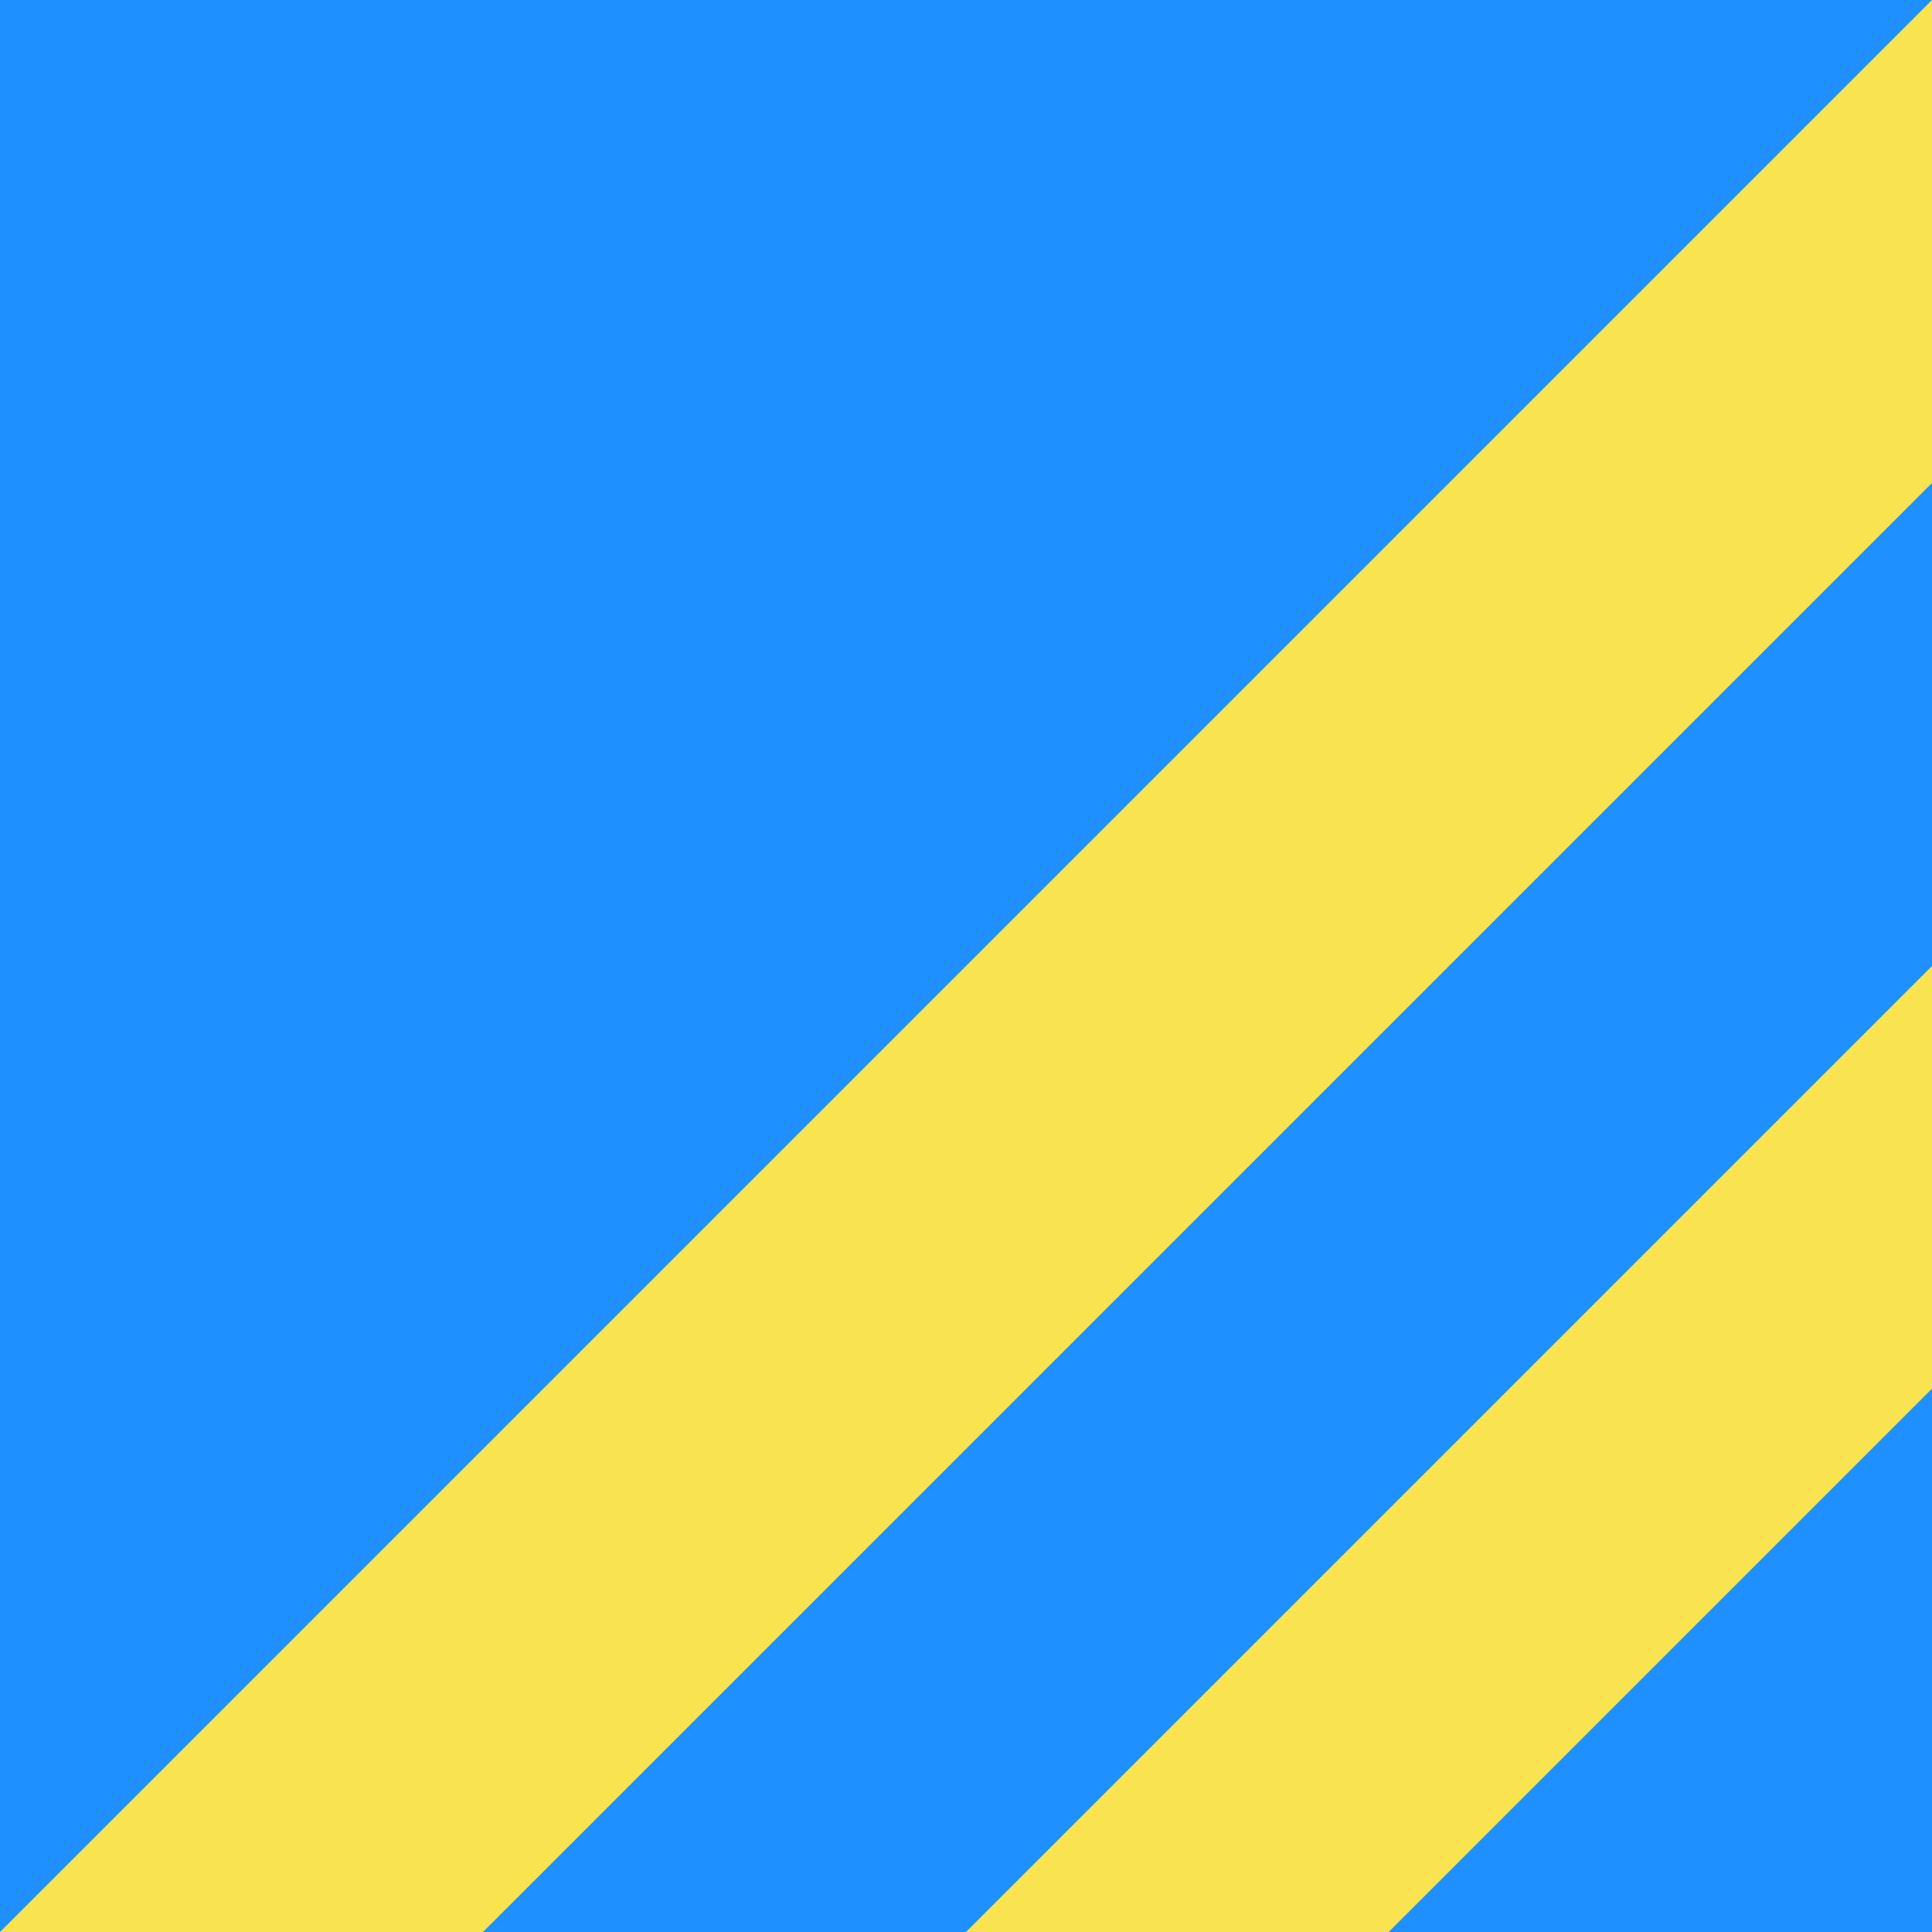
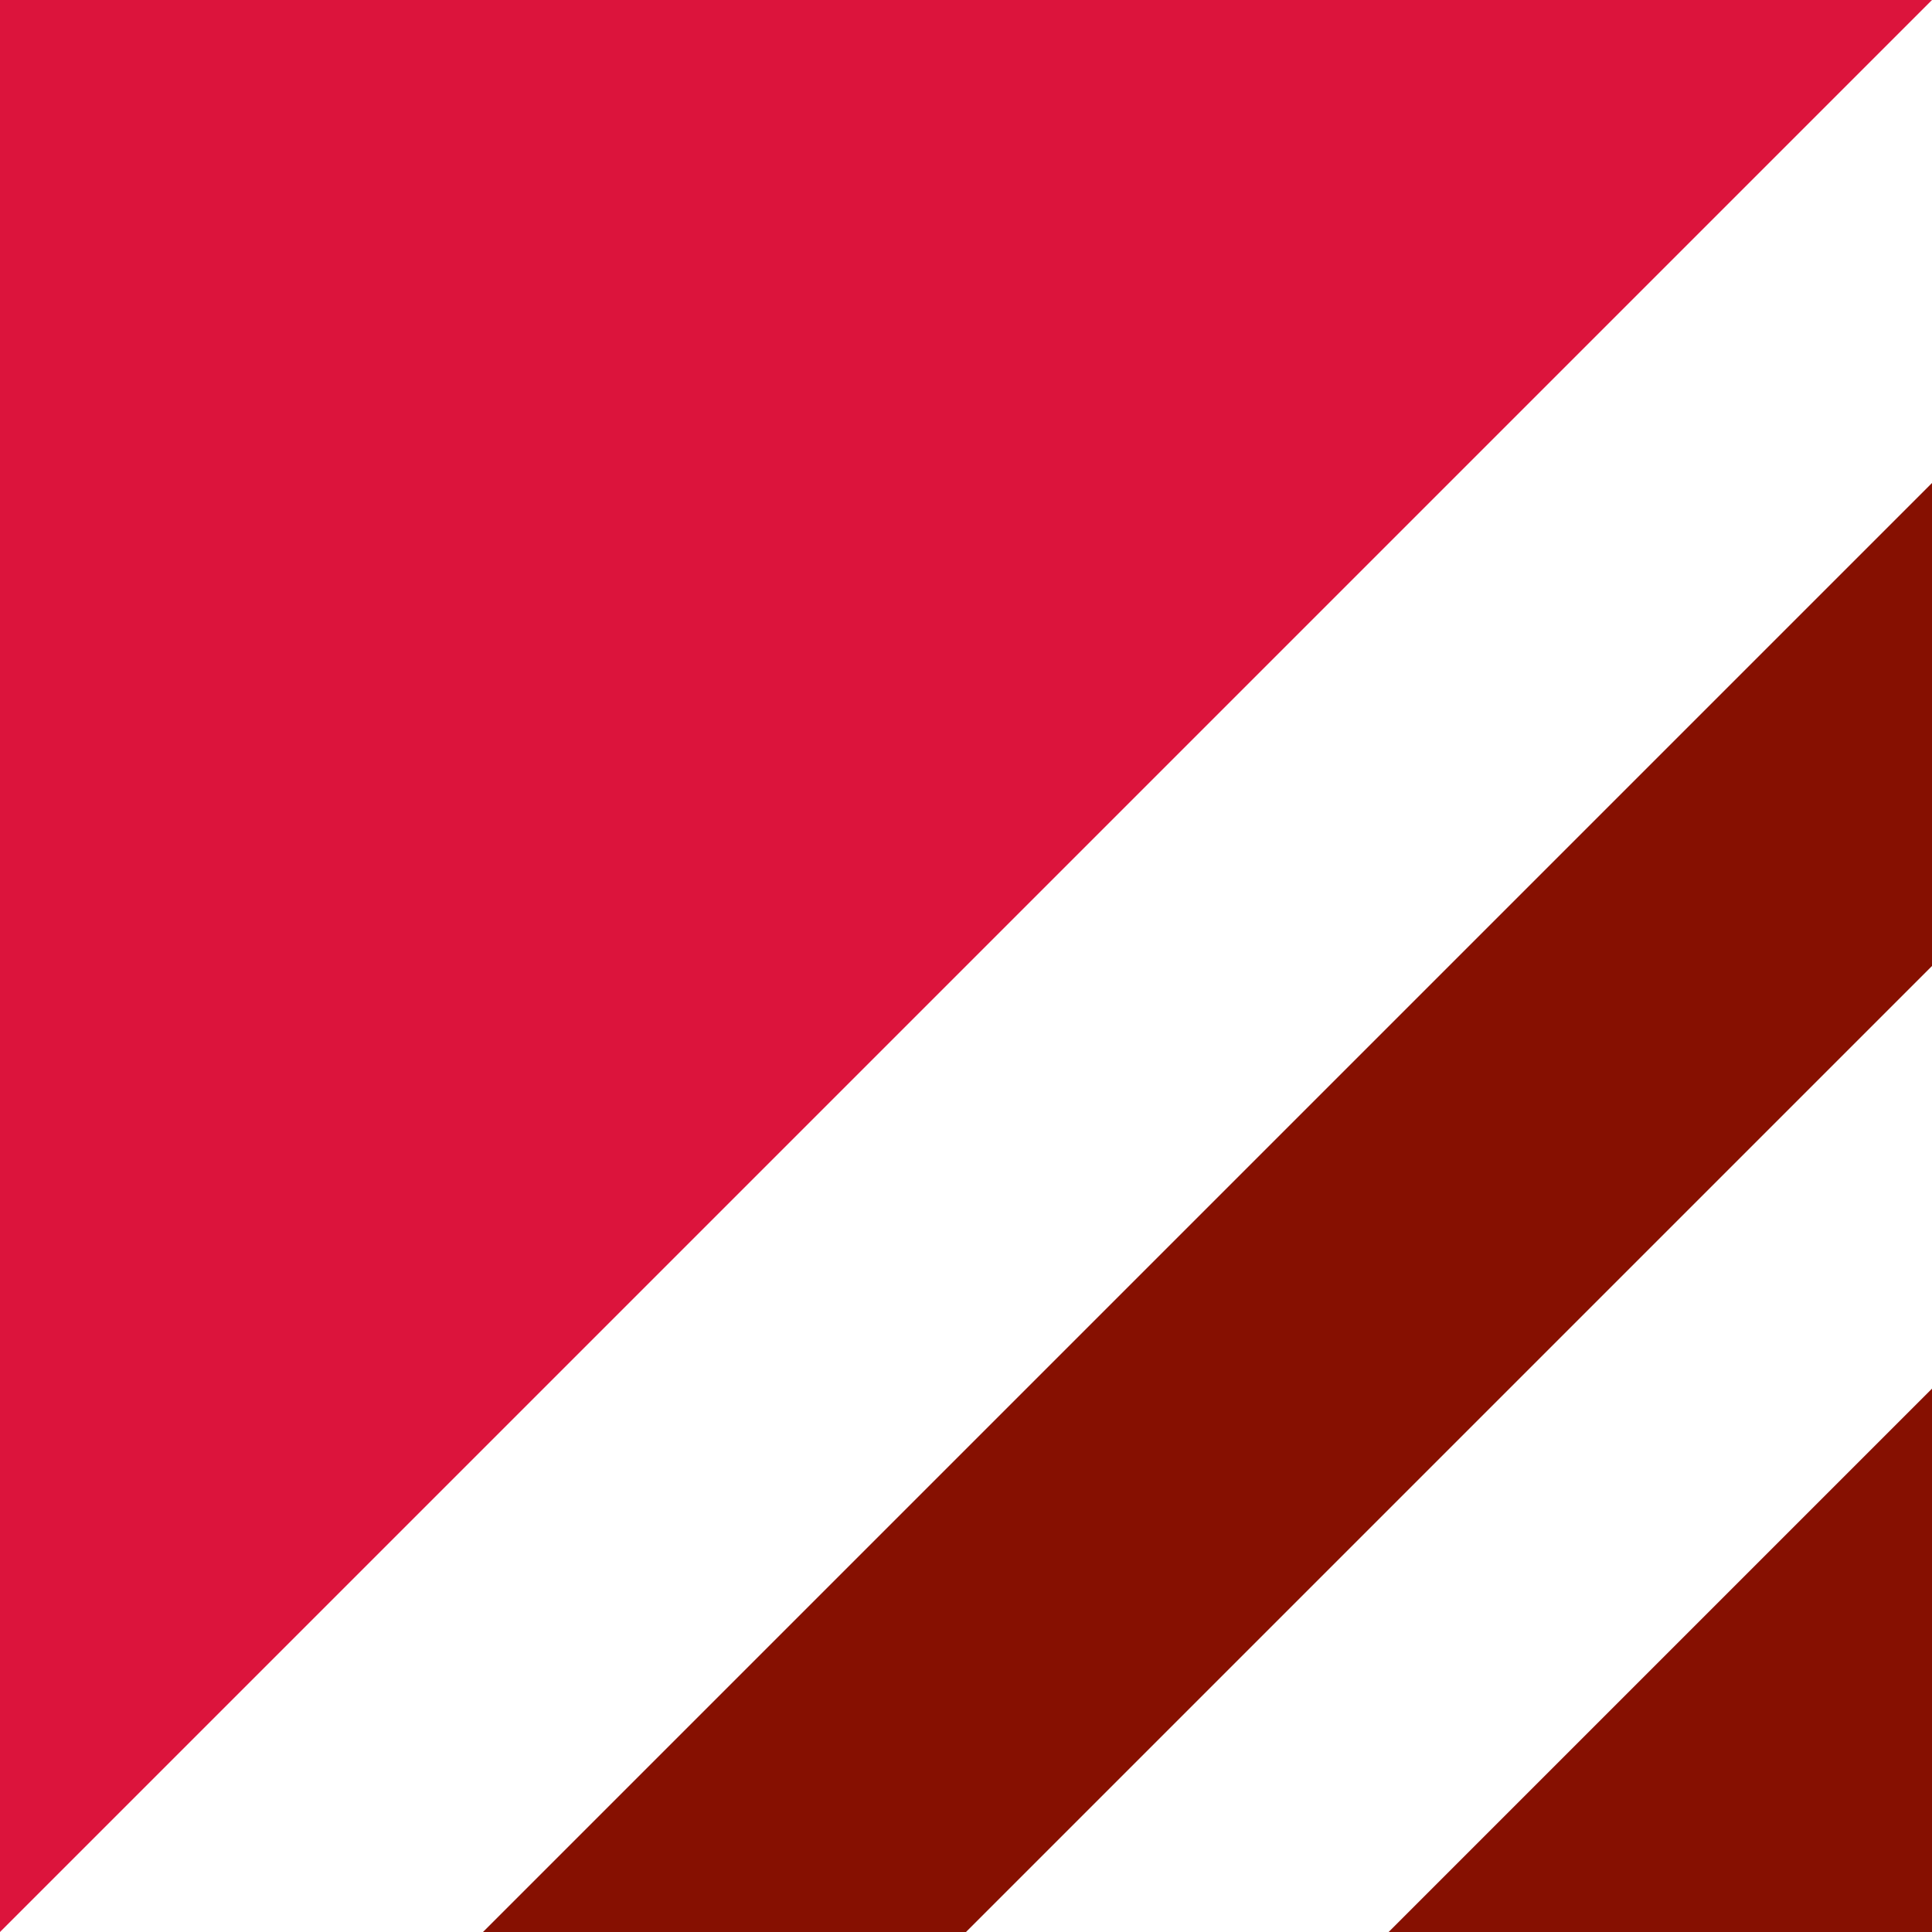
<svg xmlns="http://www.w3.org/2000/svg" viewBox="0 0 128 128">
  <style type="text/css">
- 		.st0{fill:#1E90FF;}
- 		.st1{fill:#F9E350;}
+ 		.st0{fill:#DC143C;}
+ 		.st1{fill:#ffffff;}
+ 		.st2{fill:#861001;}
	</style>
  <rect class="st0" width="128" height="128" />
  <polygon class="st1" points="0,128 128,0 128,128 " />
-   <polygon class="st0" points="32,128 128,32 128,128 " />
+   <polygon class="st2" points="32,128 128,32 128,128 " />
  <polygon class="st1" points="64,128 128,64 128,128 " />
-   <polygon class="st0" points="92,128 128,92 128,128 " />
+   <polygon class="st2" points="92,128 128,92 128,128 " />
</svg>
